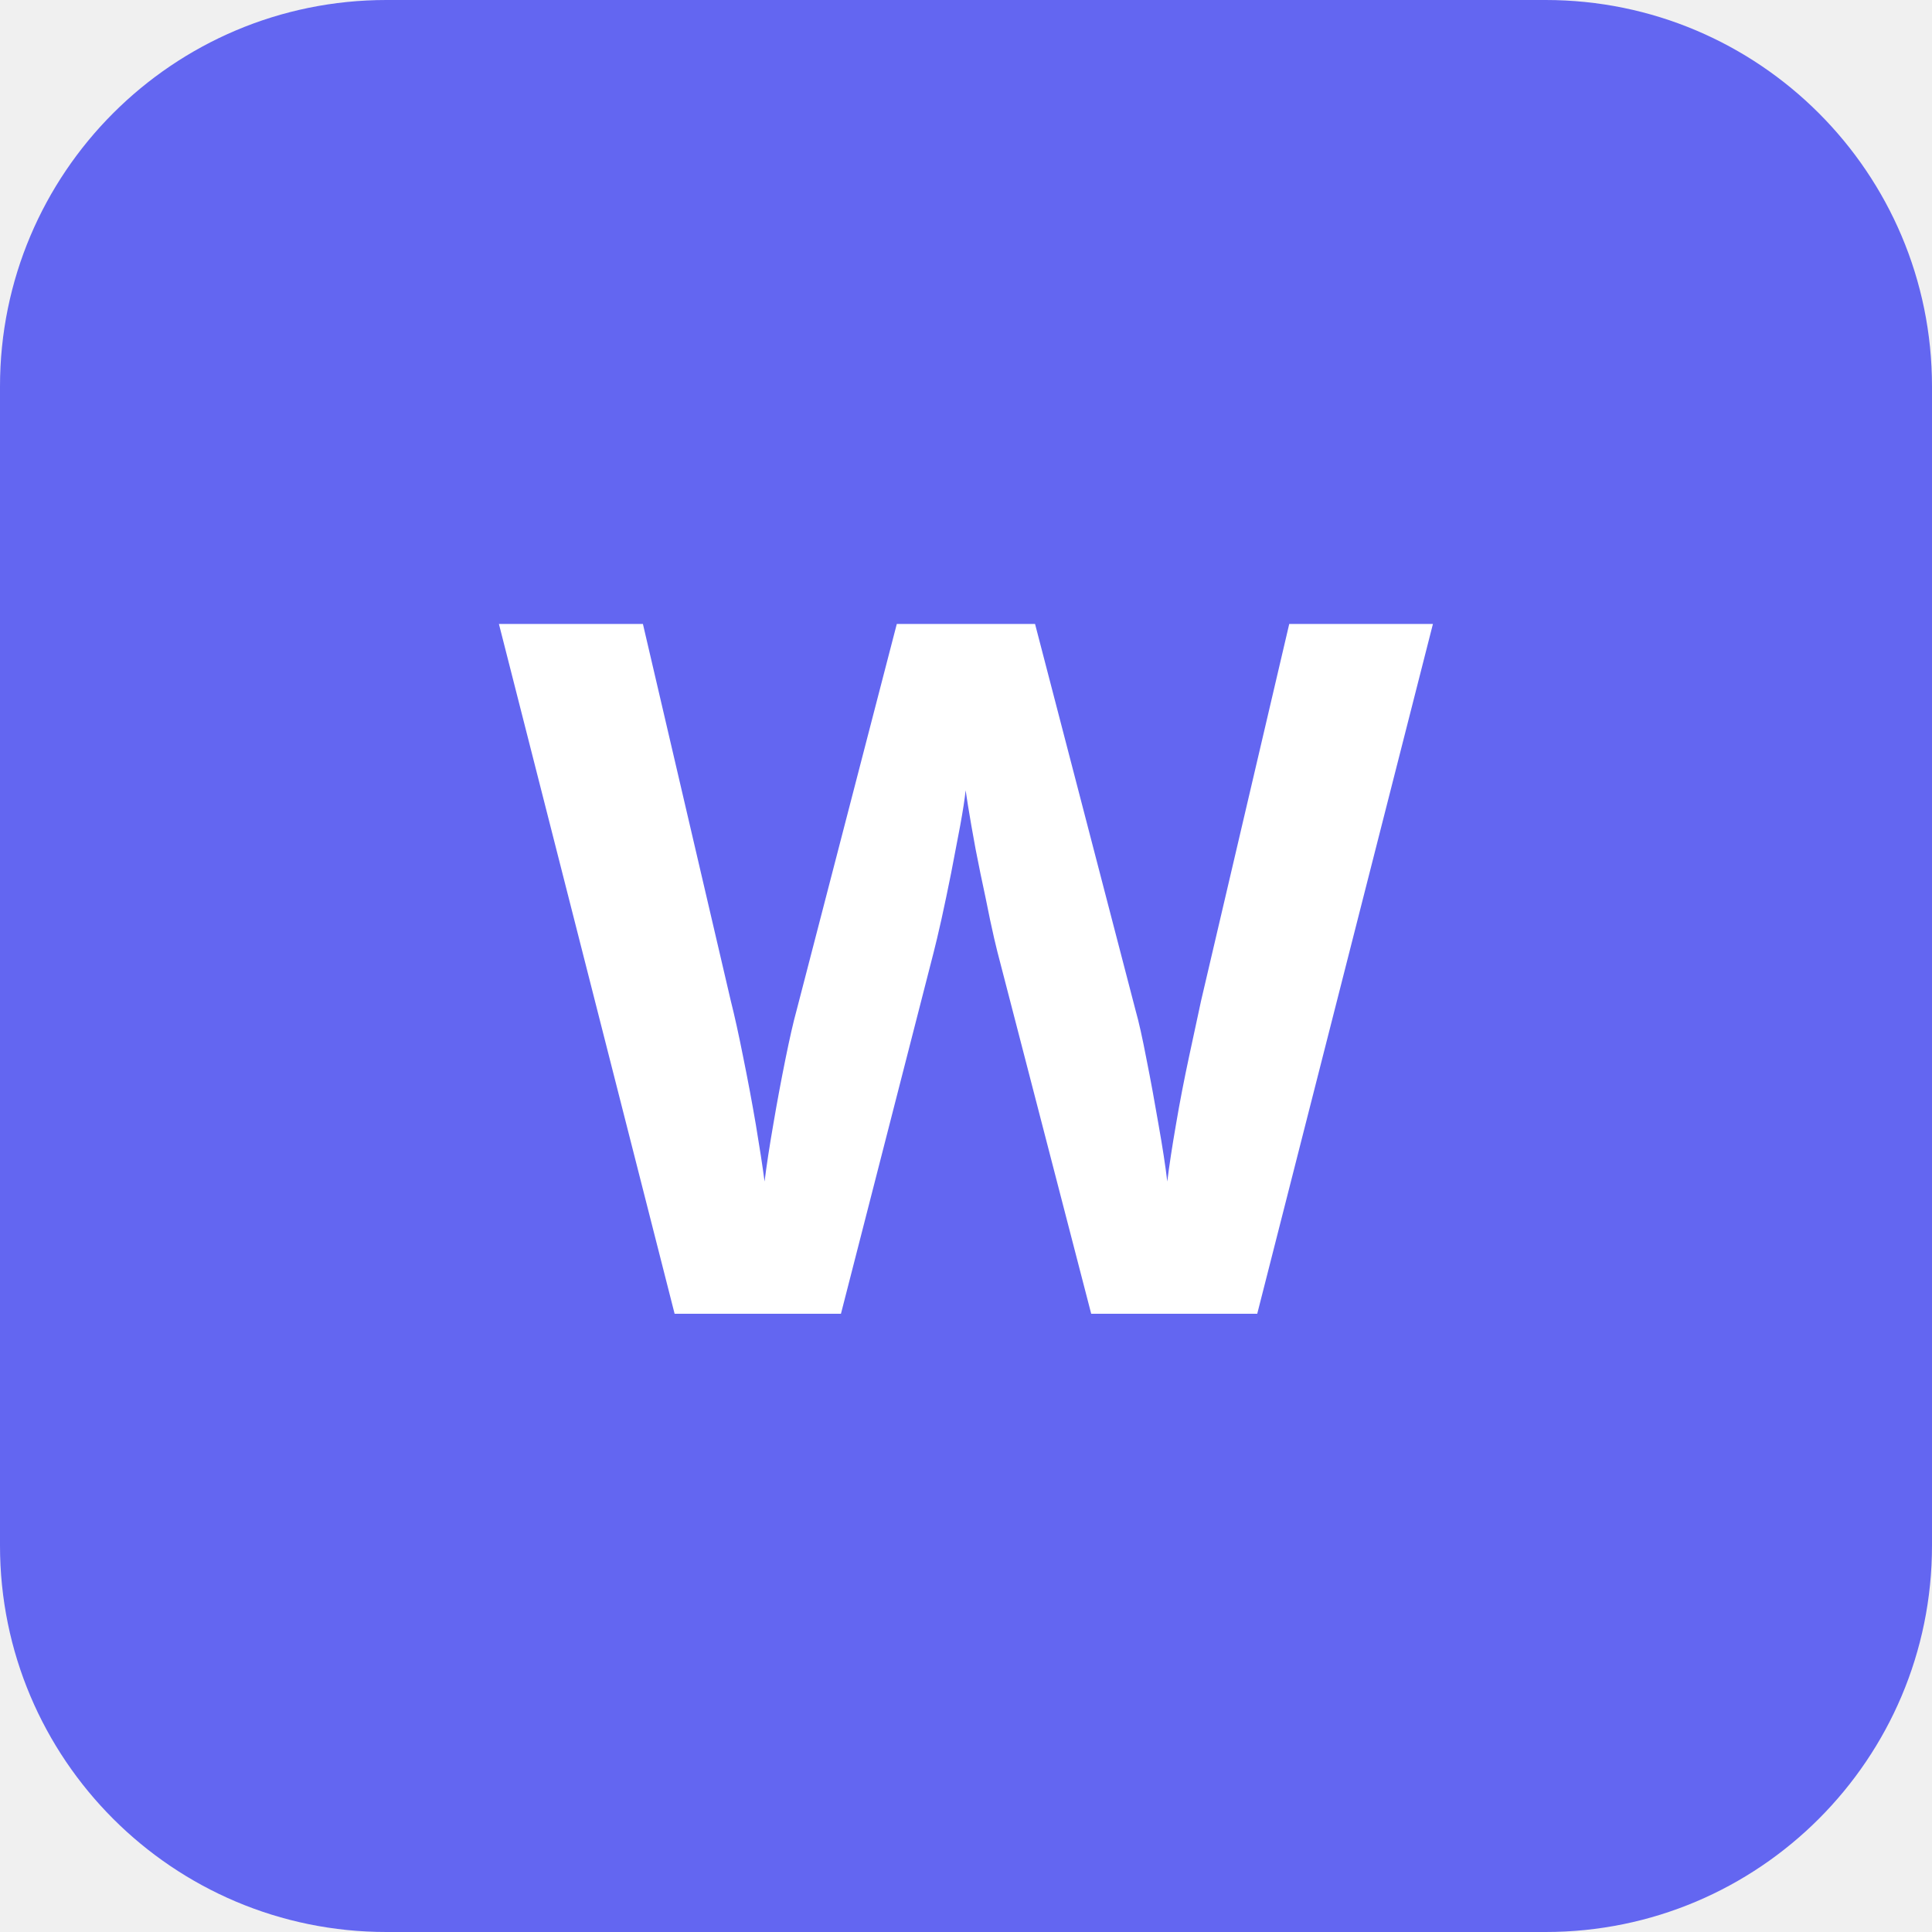
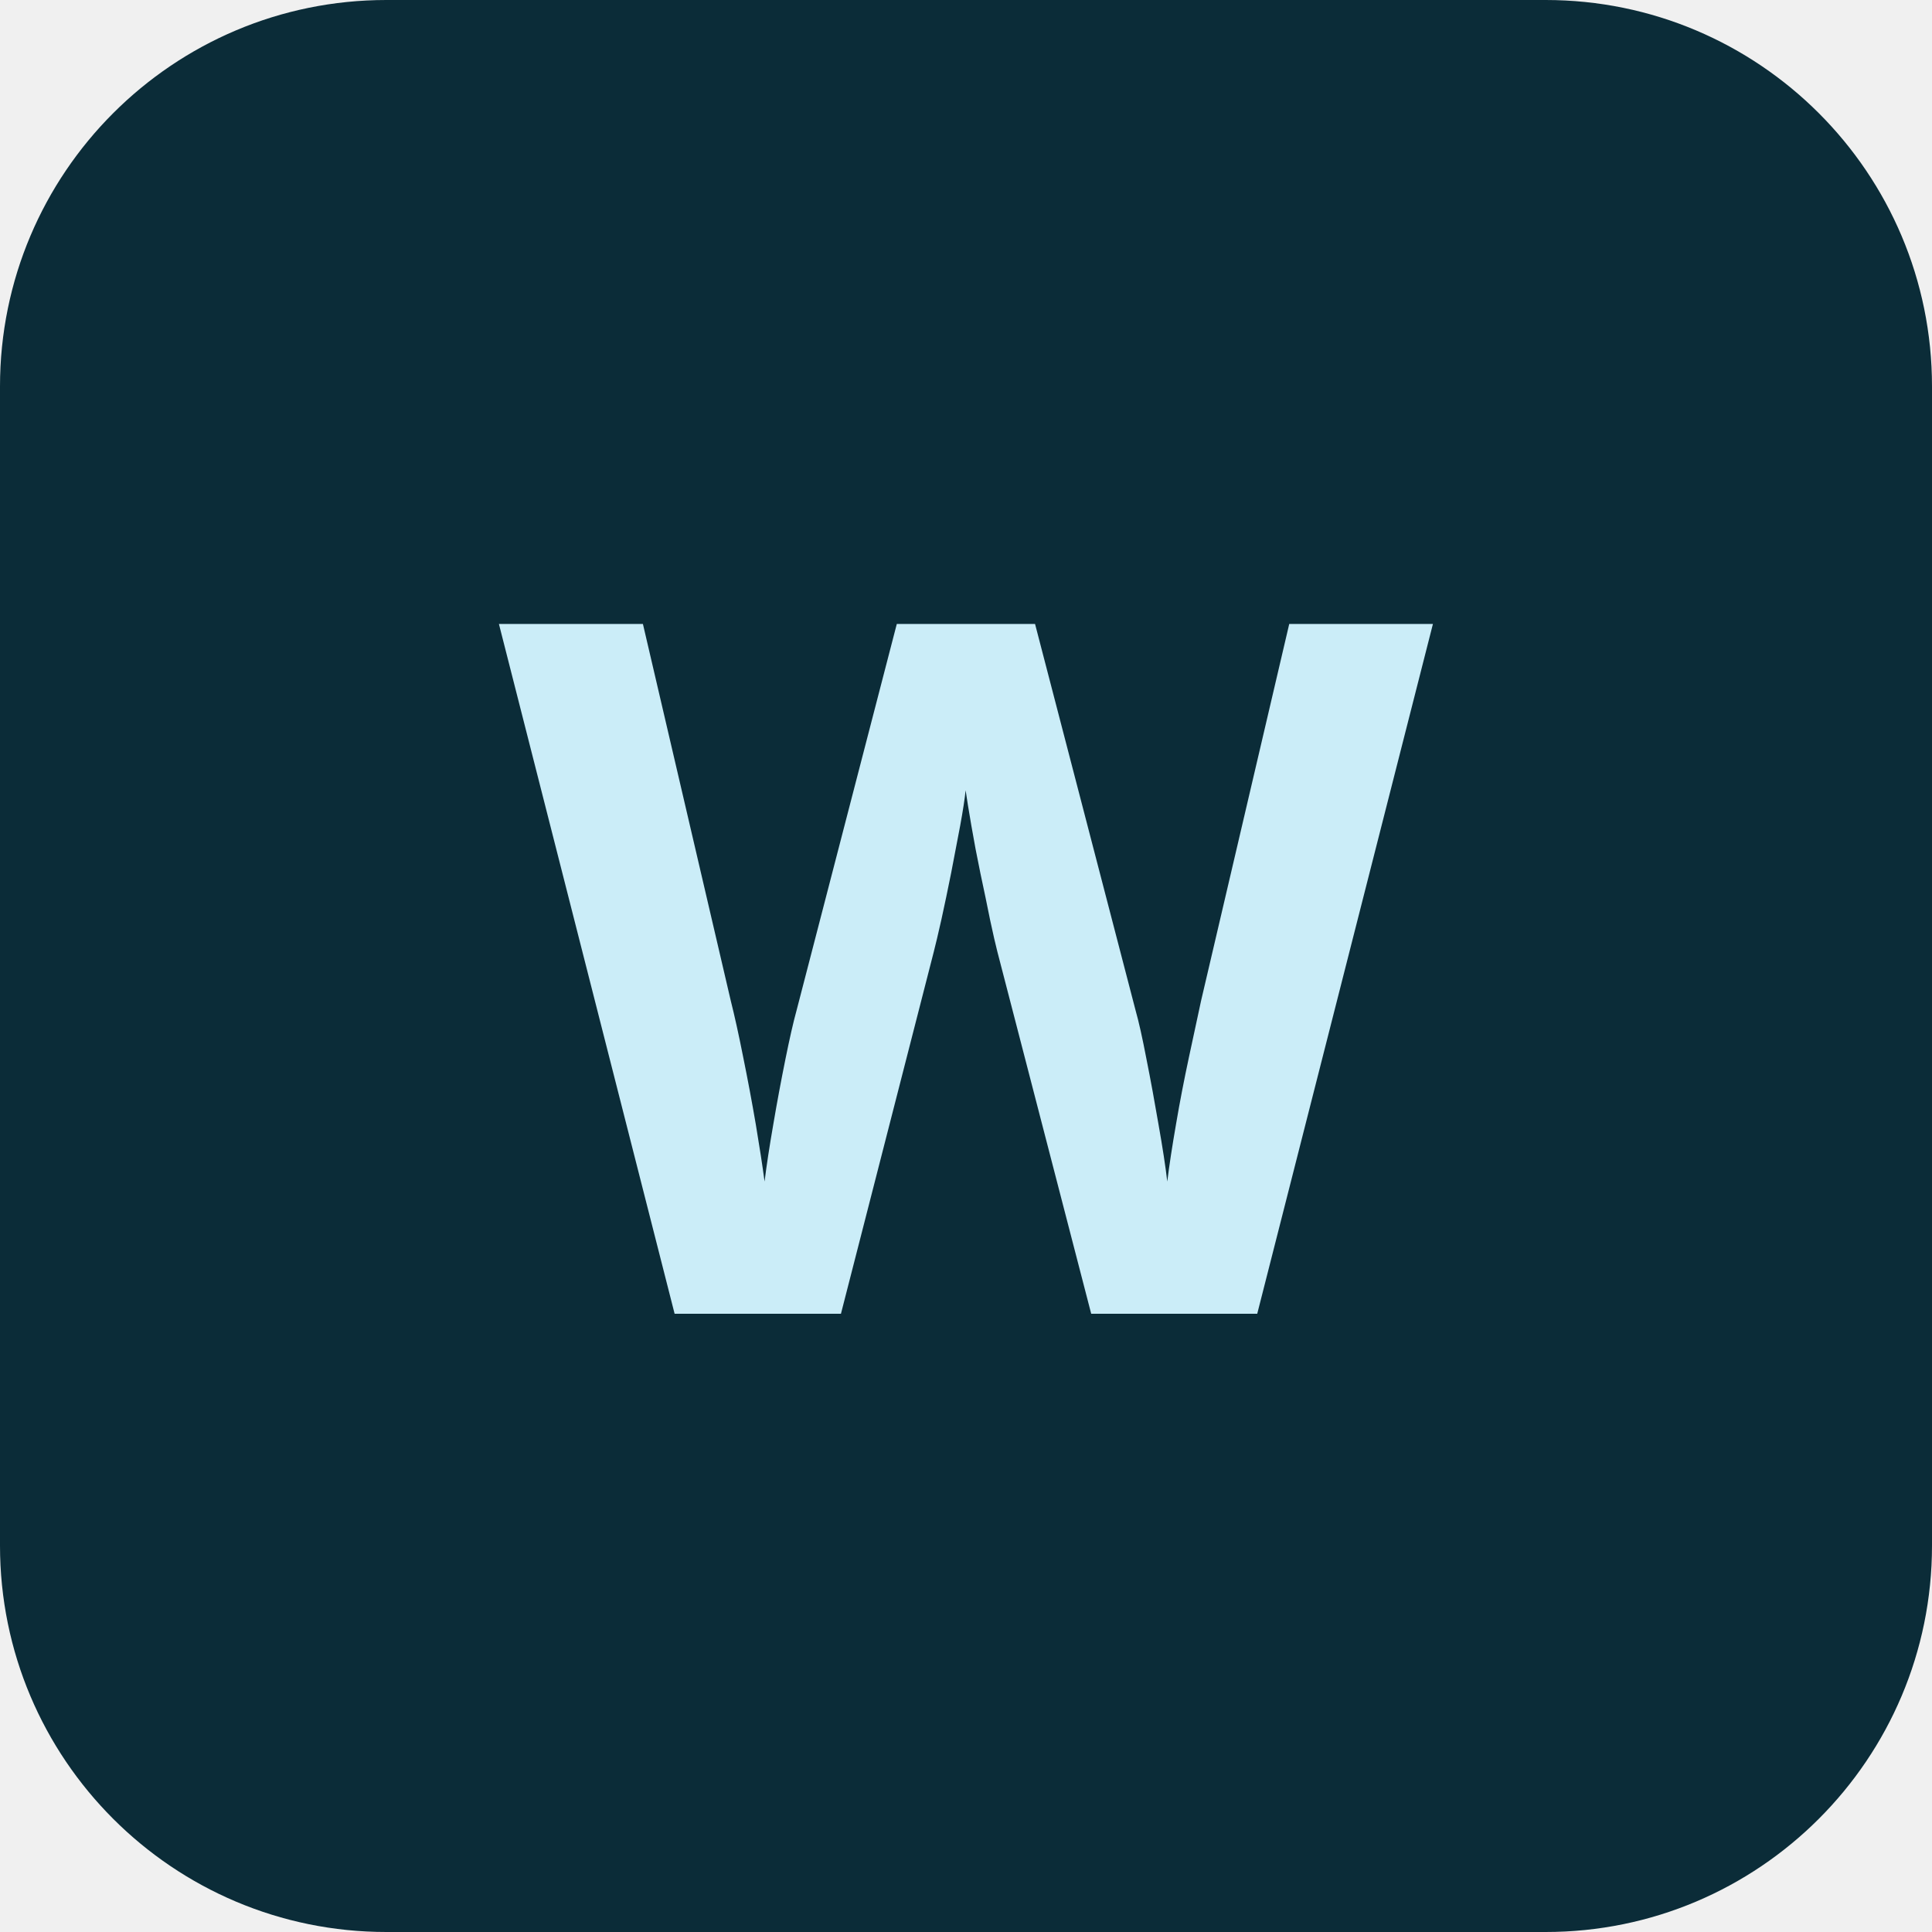
<svg xmlns="http://www.w3.org/2000/svg" viewBox="0 0 100 100">
-   <rect width="100" height="100" rx="20" fill="#6366f1" />
-   <text x="50" y="68" font-size="50" text-anchor="middle" fill="white" font-family="system-ui, sans-serif" font-weight="bold">W</text>
+   <rect width="100" height="100" rx="20" fill="#0B2C38" />
+   <text x="50" y="68" font-size="50" text-anchor="middle" fill="#CBEDF8" font-family="system-ui, sans-serif" font-weight="bold">W</text>
</svg>
